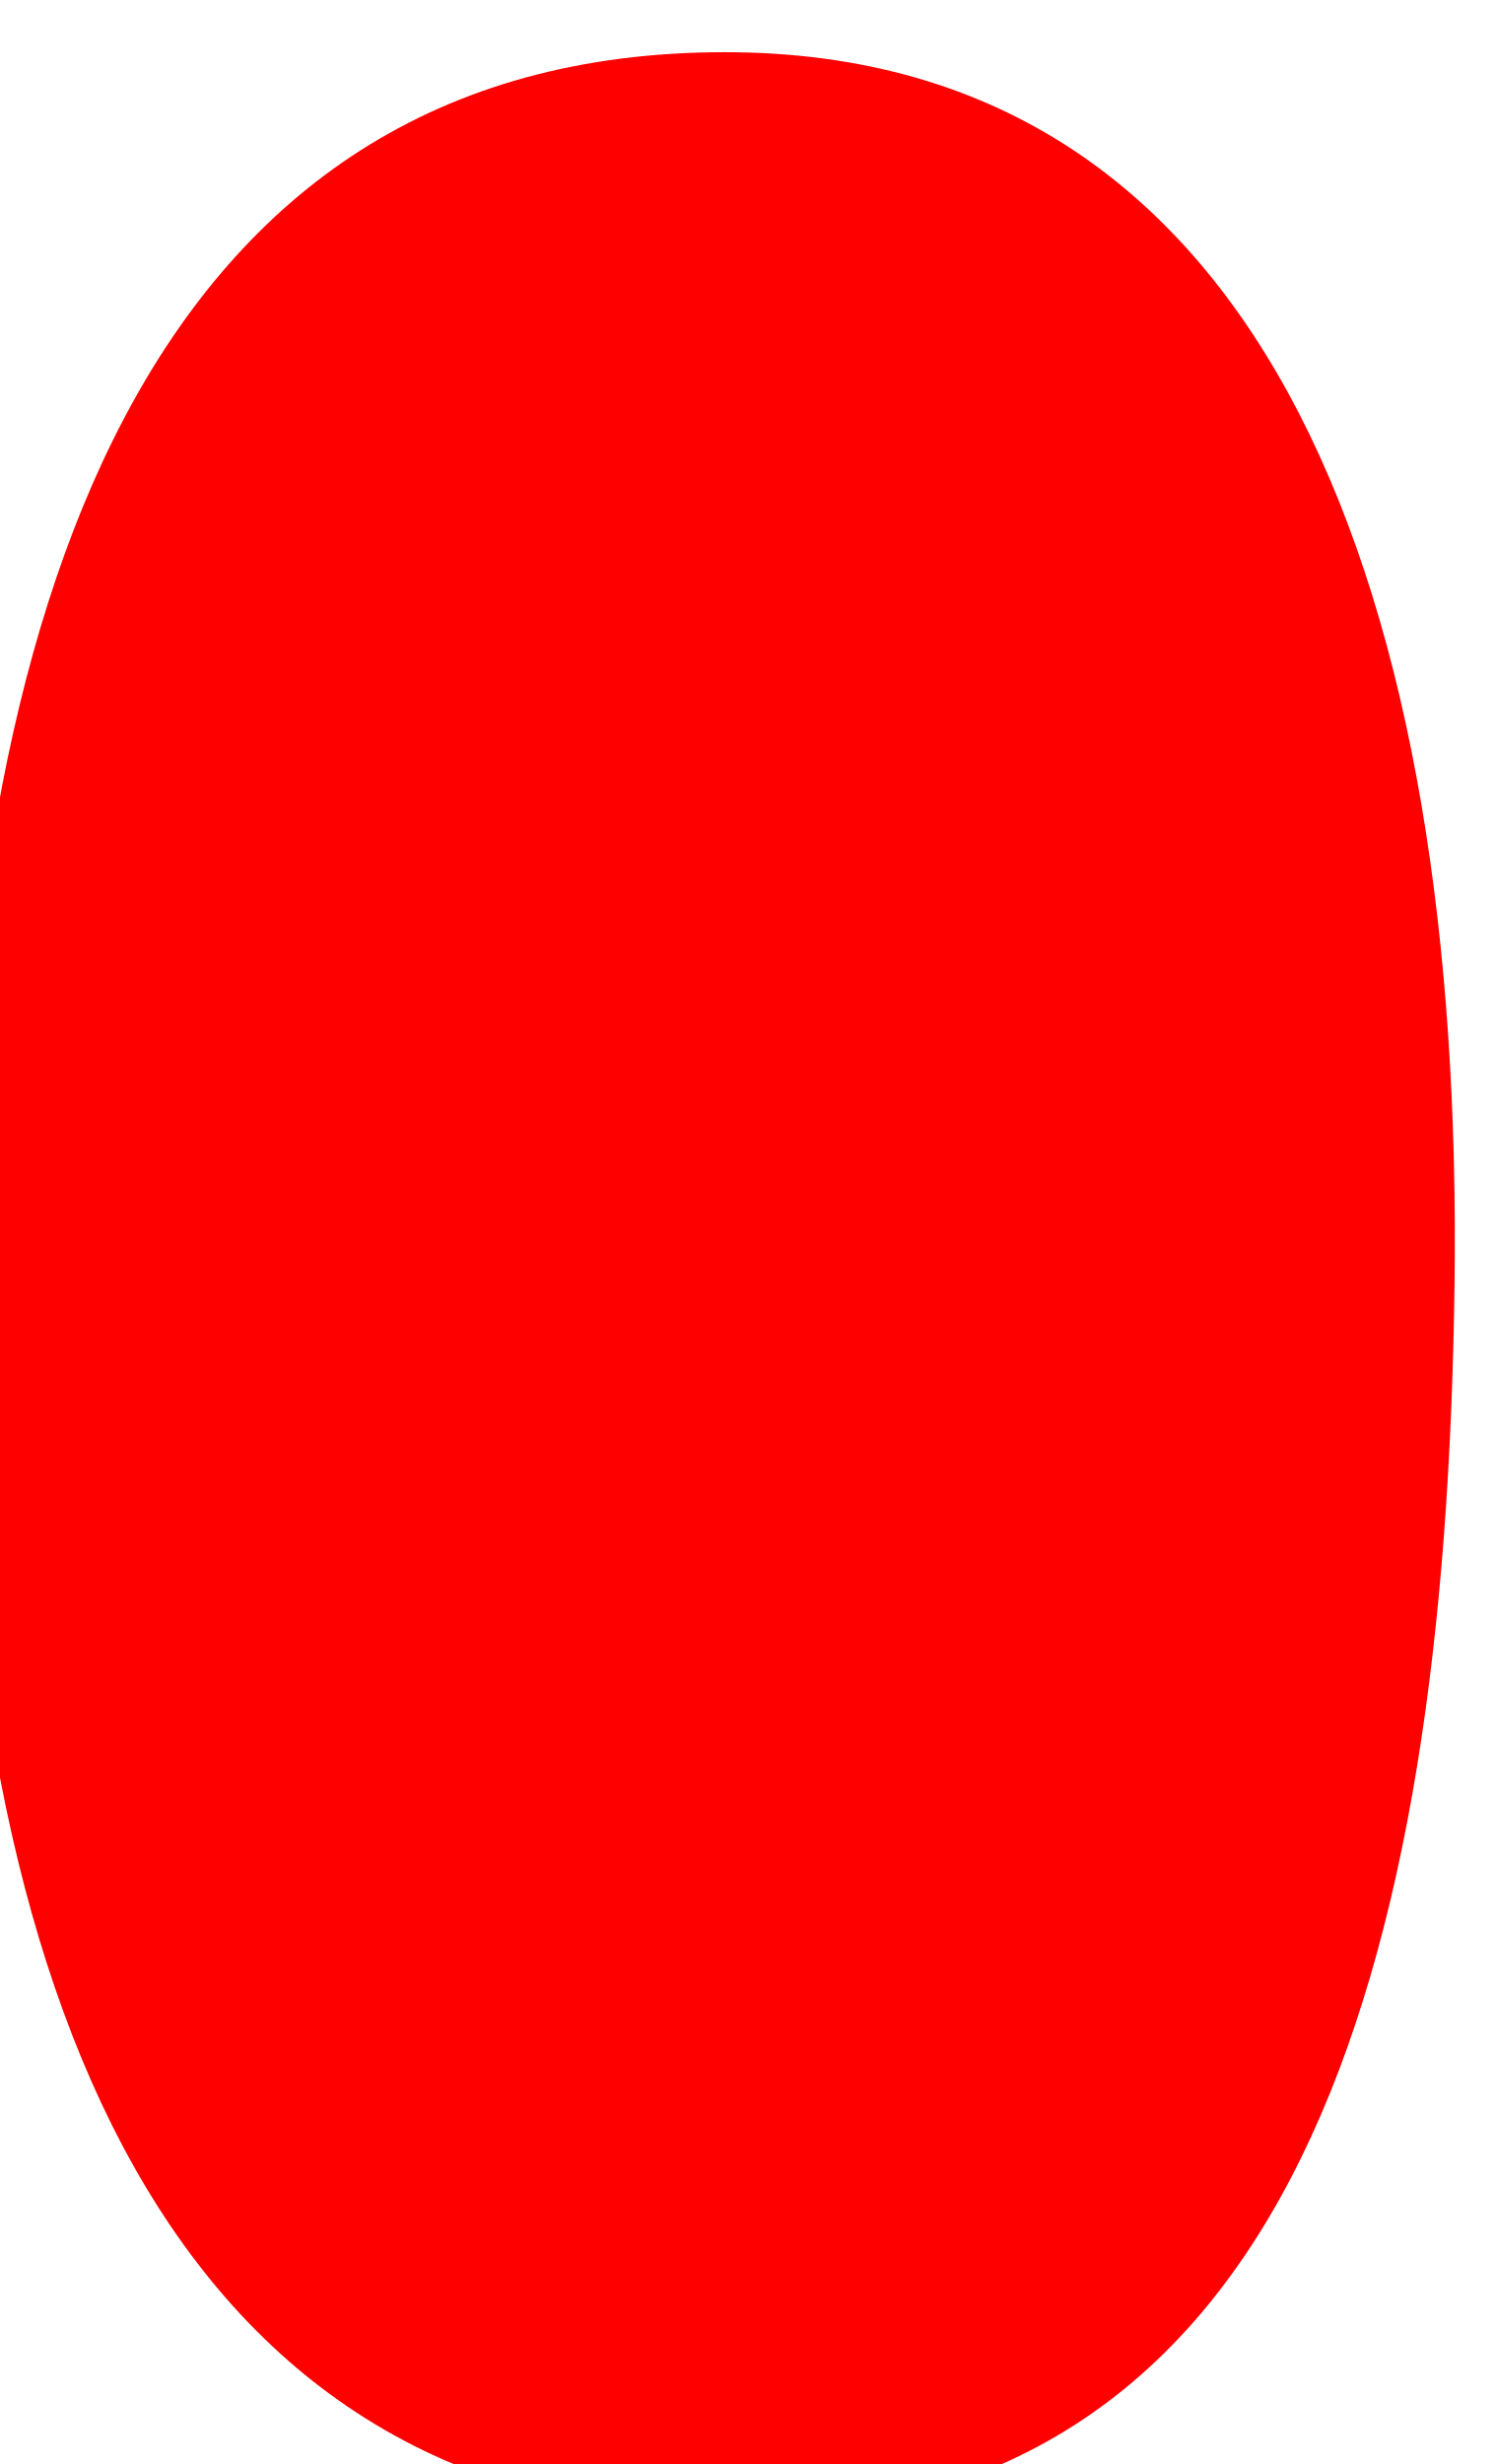
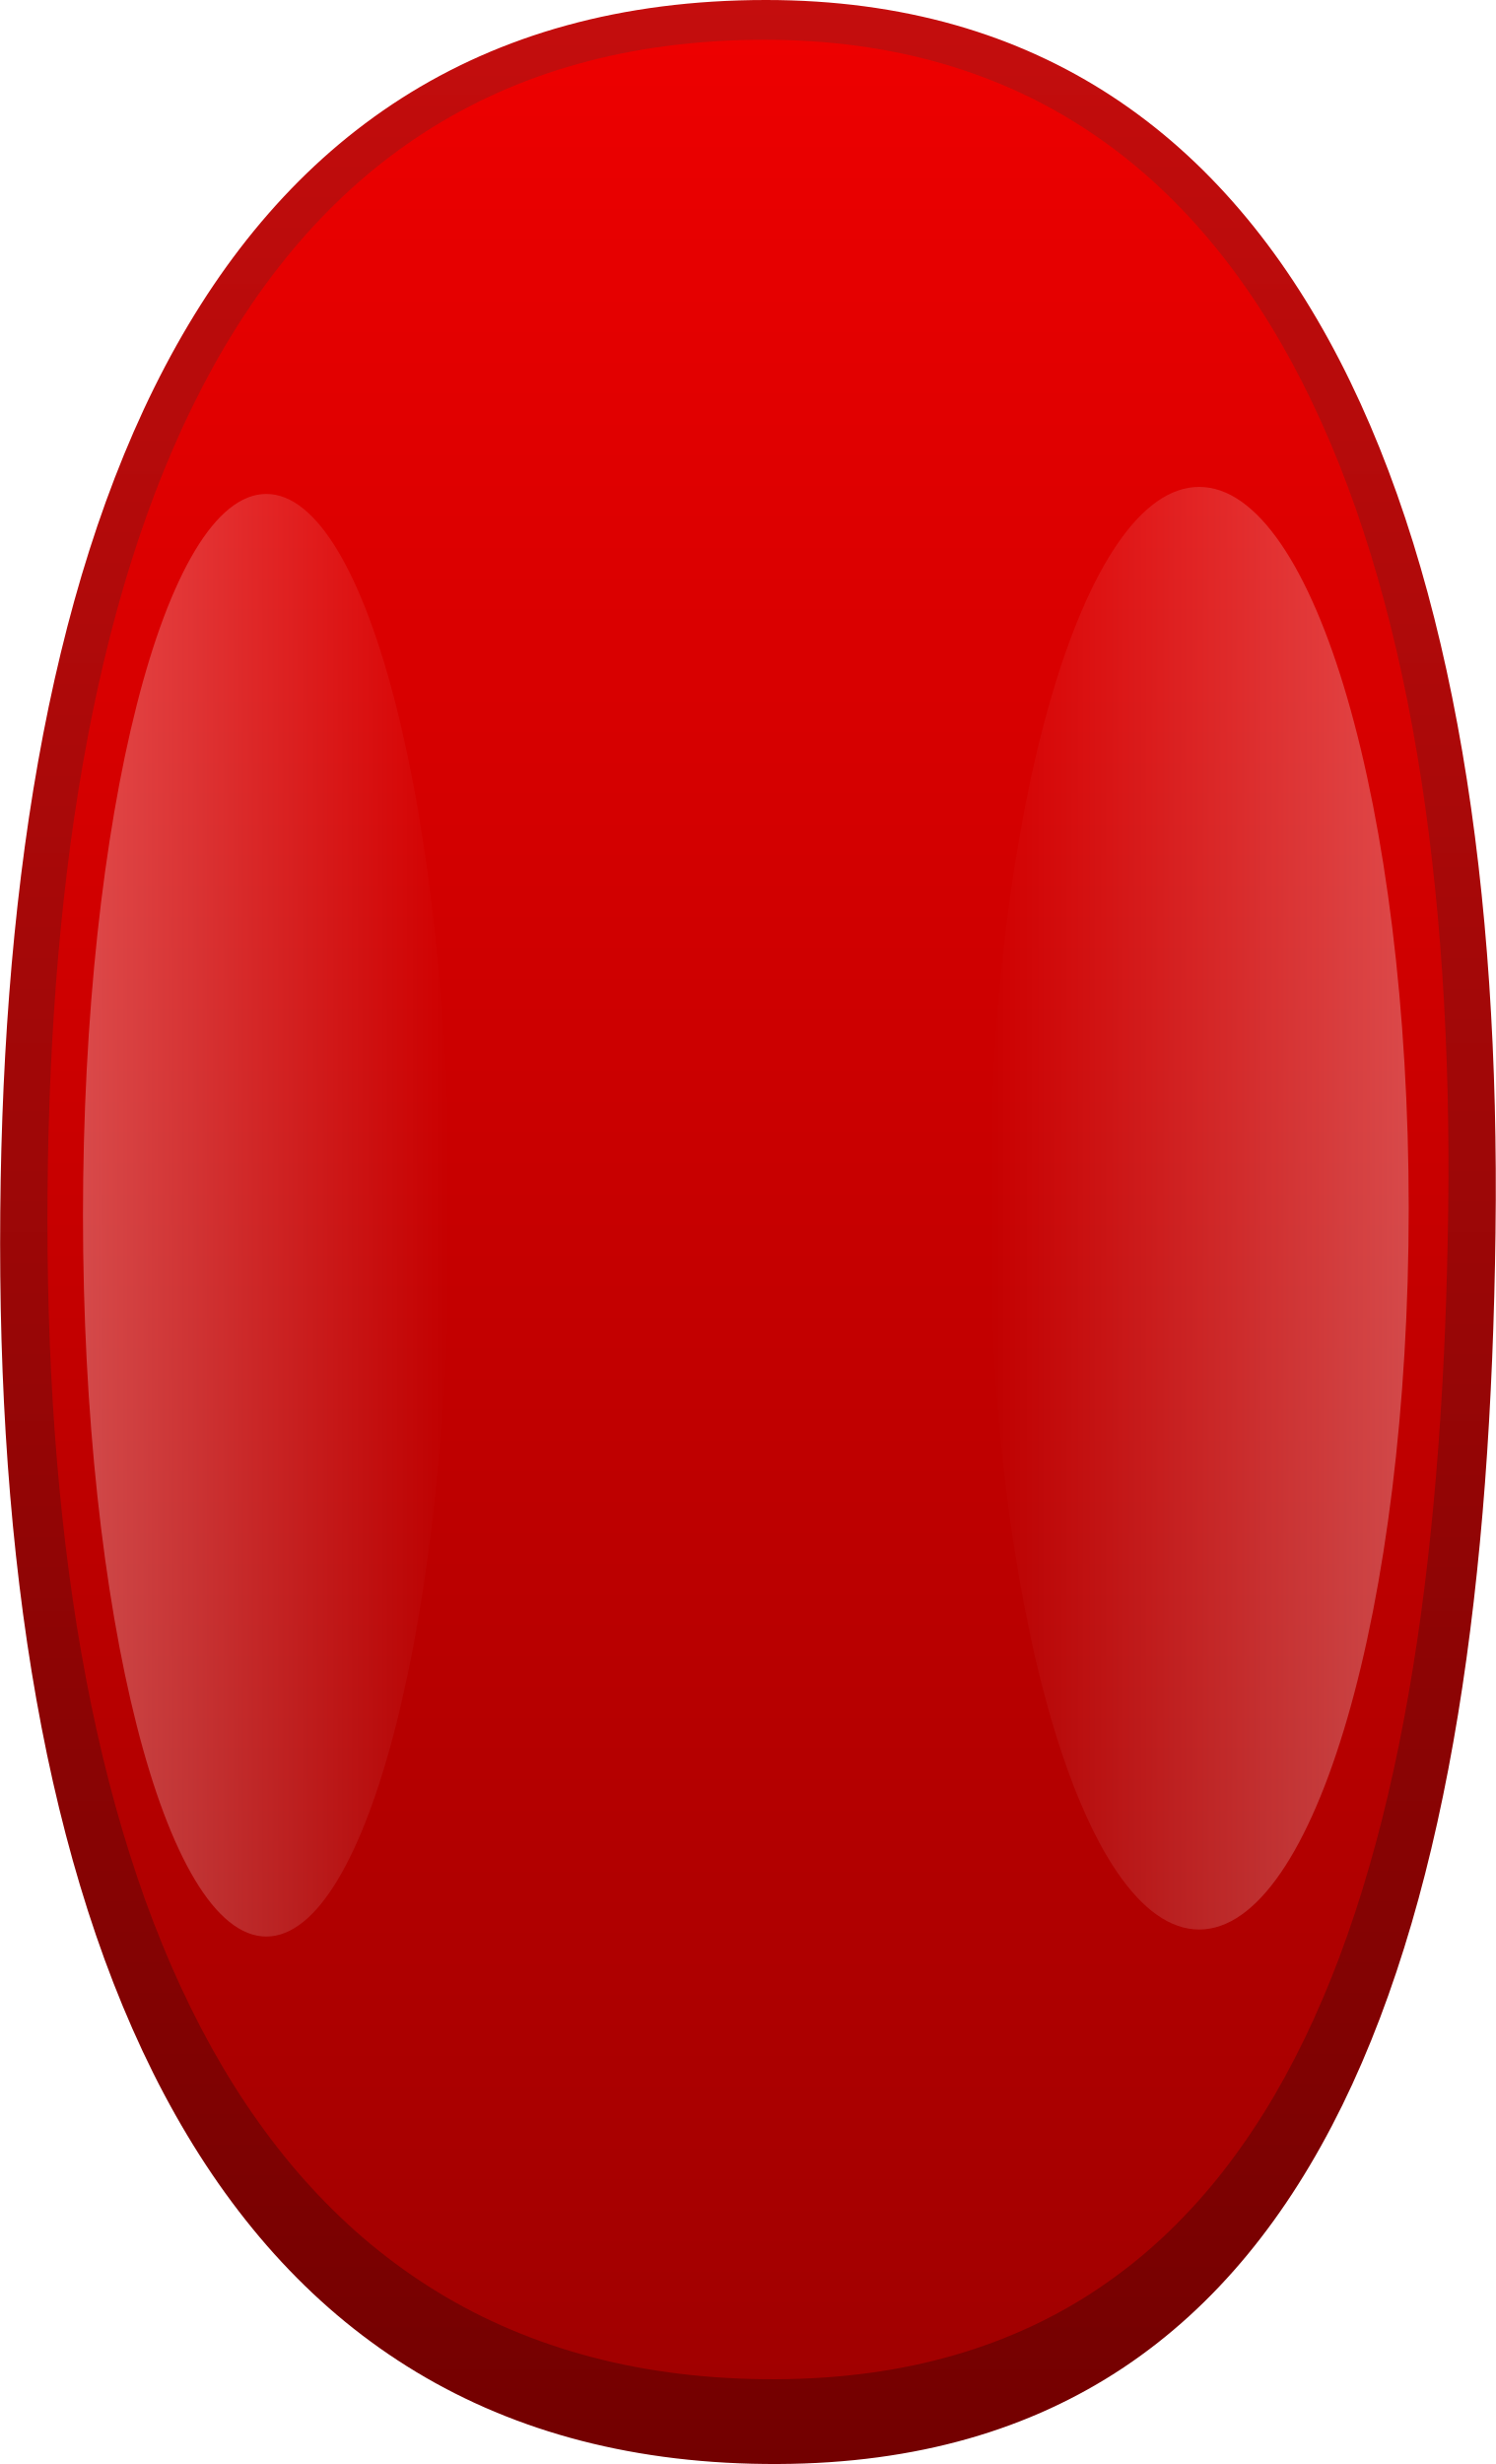
- <svg xmlns="http://www.w3.org/2000/svg" width="11.7" height="19.27" version="1.1" viewBox="0 0 3.096 5.099">
-   <g transform="translate(-156.6 -100.2)">
-     <g transform="matrix(.2566 0 0 -.2566 -287.9 711)">
-       <g transform="translate(1744 2370)">
-         <path d="m0 0c-.072-5.55-1.296-9.915-5.786-9.935-4.598-.02-6.277 4.247-6.277 9.843 0 5.502 1.494 10.03 6.178 10.03 4.422 0 5.956-4.44 5.885-9.935" fill="#ff0000" />
-       </g>
-     </g>
+ <svg xmlns="http://www.w3.org/2000/svg" version="1.0" id="Layer_1" x="0px" y="0px" width="11.7px" height="19.27px" viewBox="0 0 11.7 19.27" enable-background="new 0 0 11.7 19.27" xml:space="preserve">
+   <g>
+     <linearGradient id="SVGID_1_" gradientUnits="userSpaceOnUse" x1="5.85" y1="0" x2="5.85" y2="19.27">
+       <stop offset="0" style="stop-color:#C40D0D" />
+       <stop offset="1" style="stop-color:#730000" />
+     </linearGradient>
+     <path fill="url(#SVGID_1_)" d="M5.991,0c-4.542,0-5.99,4.391-5.99,9.726   c0,5.426,1.628,9.564,6.086,9.544c4.354-0.019,5.541-4.252,5.61-9.633V9.634   C11.766,4.305,10.279,0,5.991,0z" />
+     <linearGradient id="SVGID_00000005981792839563570410000005624999559760348816_" gradientUnits="userSpaceOnUse" x1="5.85" y1="0.311" x2="5.85" y2="18.608">
+       <stop offset="0" style="stop-color:#ED0000" />
+       <stop offset="1" style="stop-color:#A10000" />
+     </linearGradient>
+     <path fill="url(#SVGID_00000005981792839563570410000005624999559760348816_)" d="M5.982,0.311   c-4.254,0-5.611,4.169-5.611,9.234c0,5.152,1.525,9.08,5.701,9.062   c4.078-0.018,5.189-4.037,5.255-9.147V9.458C11.391,4.399,9.998,0.311,5.982,0.311z" />
+     <linearGradient id="SVGID_00000166637737070165468880000001400135779107130813_" gradientUnits="userSpaceOnUse" x1="51.793" y1="150.062" x2="51.793" y2="156.507" gradientTransform="matrix(0 -1 -0.50871 0 87.35653 61.24197)">
+       <stop offset="0" style="stop-color:#FDFDFF" />
+       <stop offset="1" style="stop-color:#FCFEFF;stop-opacity:0" />
+     </linearGradient>
+     <ellipse opacity="0.29" fill="url(#SVGID_00000166637737070165468880000001400135779107130813_)" cx="9.379" cy="9.449" rx="1.639" ry="5.641" />
+     <linearGradient id="SVGID_00000065062046531620287420000014186053846948254592_" gradientUnits="userSpaceOnUse" x1="103.386" y1="-136.569" x2="103.386" y2="-130.931" gradientTransform="matrix(0 1 0.50871 0 70.1237 -93.8822)">
+       <stop offset="0" style="stop-color:#FDFDFF" />
+       <stop offset="1" style="stop-color:#FCFEFF;stop-opacity:0" />
+     </linearGradient>
+     <ellipse opacity="0.29" fill="url(#SVGID_00000065062046531620287420000014186053846948254592_)" cx="2.083" cy="9.504" rx="1.434" ry="5.641" />
  </g>
</svg>
